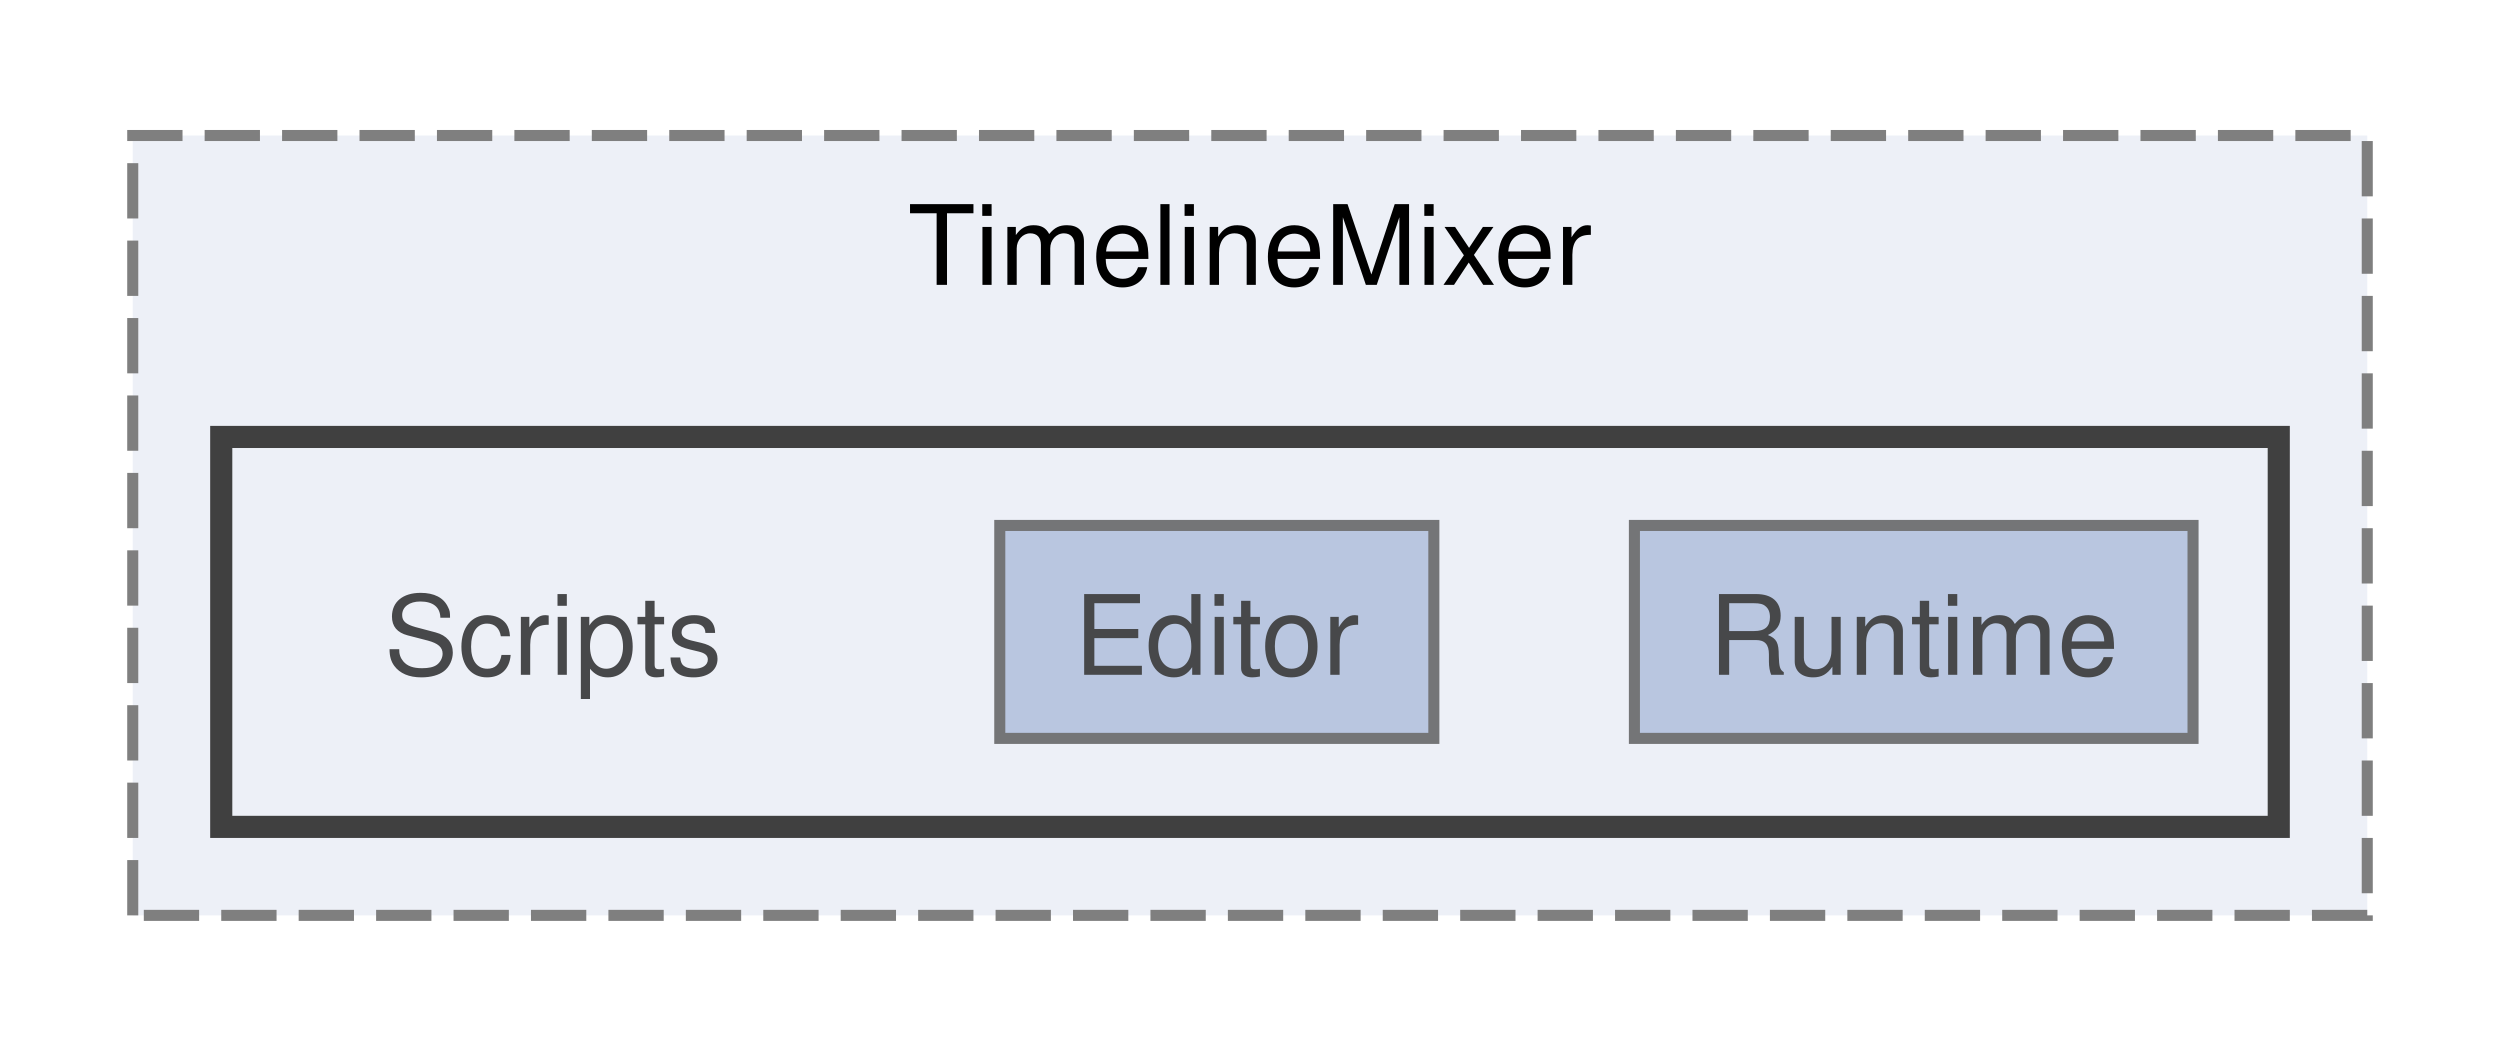
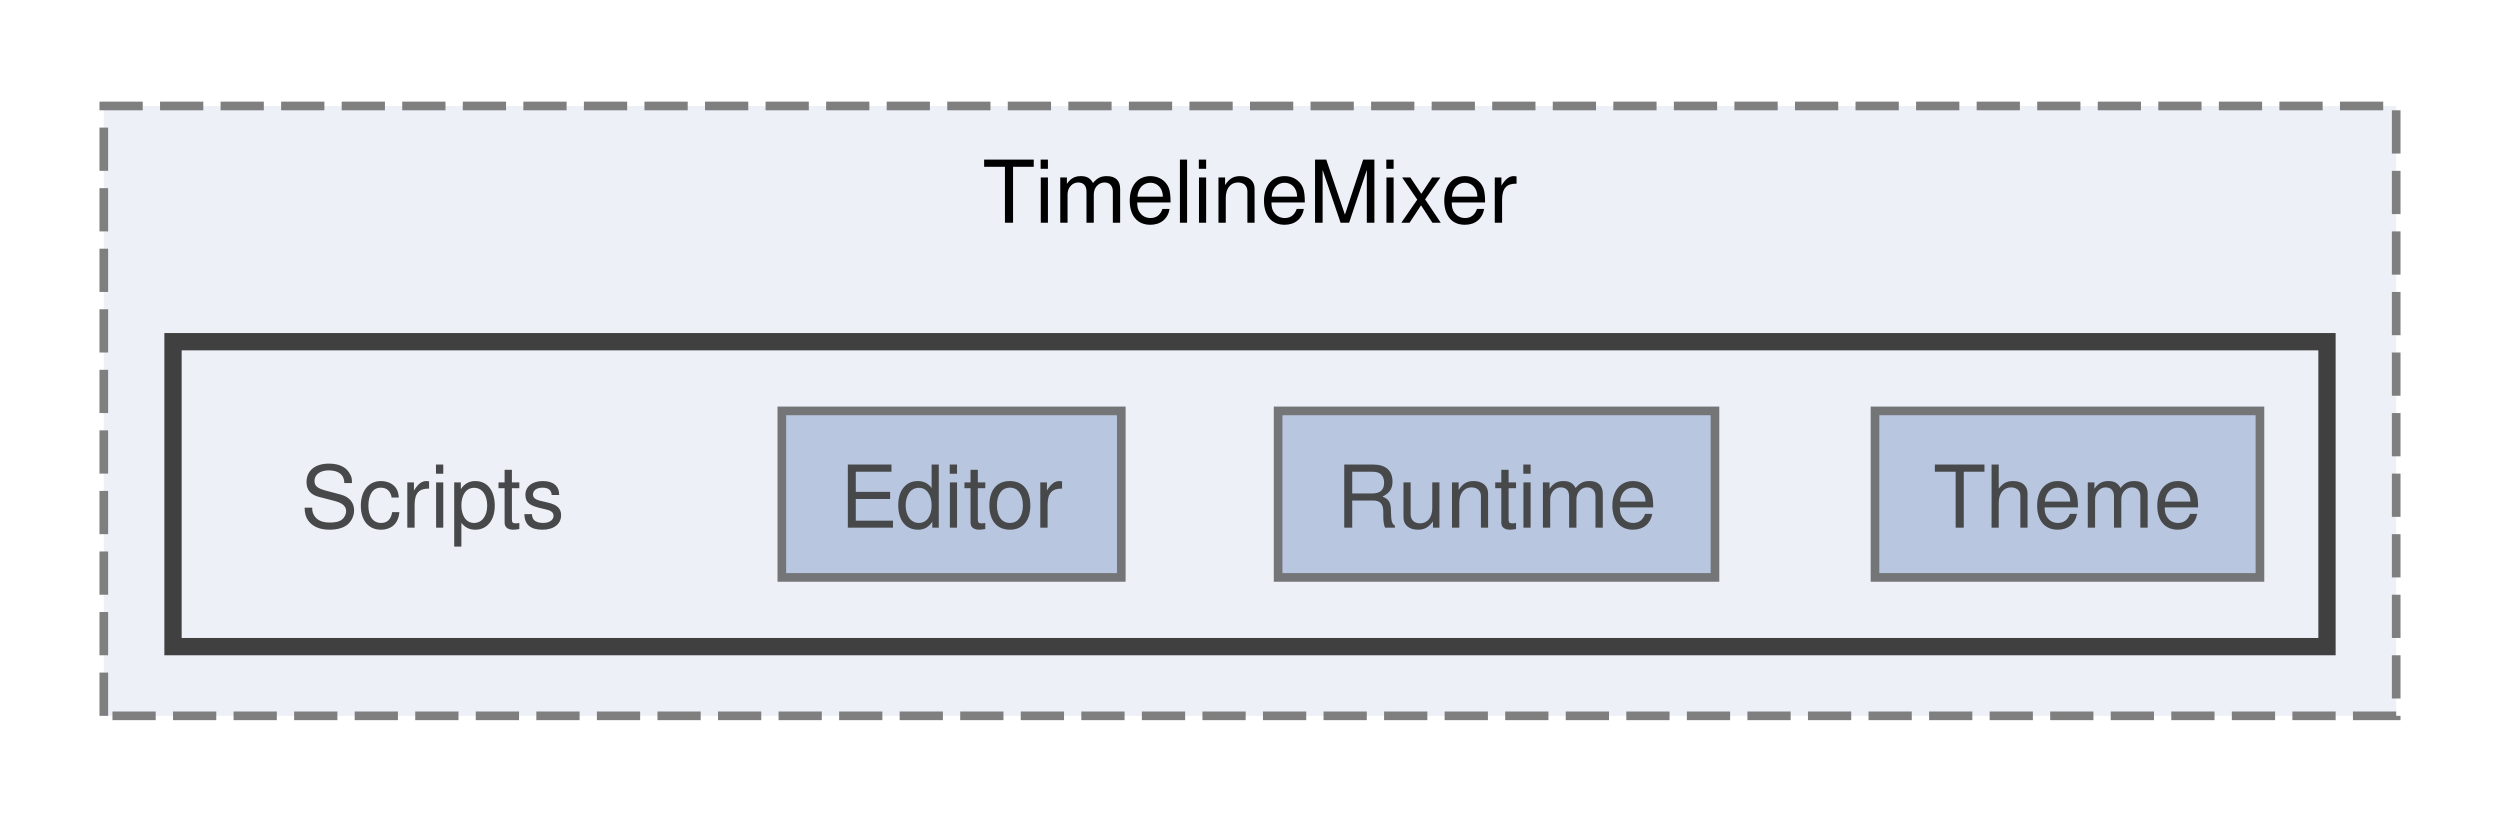
- <svg xmlns="http://www.w3.org/2000/svg" xmlns:xlink="http://www.w3.org/1999/xlink" width="226pt" height="95pt" viewBox="0.00 0.00 226.00 94.50">
+ <svg xmlns="http://www.w3.org/2000/svg" xmlns:xlink="http://www.w3.org/1999/xlink" width="289pt" height="95pt" viewBox="0.00 0.00 289.00 94.50">
  <svg id="main" version="1.1" xml:space="preserve">
    <style type="text/css">
.node, .edge {opacity: 0.7;}
.node.selected, .edge.selected {opacity: 1;}
.edge:hover path { stroke: red; }
.edge:hover polygon { stroke: red; fill: red; }
</style>
    <svg id="graph" class="graph">
      <g id="graph0" class="graph" transform="scale(1 1) rotate(0) translate(4 90.5)">
        <g id="clust1" class="cluster">
          <g id="a_clust1">
            <a xlink:href="dir_0fc0f1b897e7b07e0be83c90f619338f.html" target="_top" xlink:title="TimelineMixer">
-               <polygon fill="#edf0f7" stroke="#7f7f7f" stroke-dasharray="5,2" points="8,-8 8,-78.5 210,-78.5 210,-8 8,-8" />
-               <text text-anchor="middle" x="109" y="-65" font-family="Helvetica,sans-Serif" font-size="10.00">TimelineMixer</text>
+               <polygon fill="#edf0f7" stroke="#7f7f7f" stroke-dasharray="5,2" points="8,-8 8,-78.5 273,-78.5 273,-8 8,-8" />
+               <text text-anchor="middle" x="140.5" y="-65" font-family="Helvetica,sans-Serif" font-size="10.00">TimelineMixer</text>
            </a>
          </g>
        </g>
        <g id="clust2" class="cluster">
          <g id="a_clust2">
            <a xlink:href="dir_66ba951396d031ed8df75d8a418b4822.html" target="_top">
-               <polygon fill="#edf0f7" stroke="#404040" stroke-width="2" points="16,-16 16,-51.25 202,-51.25 202,-16 16,-16" />
+               <polygon fill="#edf0f7" stroke="#404040" stroke-width="2" points="16,-16 16,-51.25 265,-51.25 265,-16 16,-16" />
            </a>
          </g>
        </g>
        <g id="node1" class="node">
          <text text-anchor="middle" x="46" y="-29.75" font-family="Helvetica,sans-Serif" font-size="10.00">Scripts</text>
        </g>
        <g id="node2" class="node">
          <g id="a_node2">
            <a xlink:href="dir_4e60874e1f05989678129b7c27321bfc.html" target="_top" xlink:title="Editor">
              <polygon fill="#a2b4d6" stroke="#404040" points="125.62,-43.25 86.38,-43.25 86.38,-24 125.62,-24 125.62,-43.25" />
              <text text-anchor="middle" x="106" y="-29.75" font-family="Helvetica,sans-Serif" font-size="10.00">Editor</text>
            </a>
          </g>
        </g>
        <g id="node3" class="node">
          <g id="a_node3">
            <a xlink:href="dir_e21b4b4d871457293c10760e7306152f.html" target="_top" xlink:title="Runtime">
              <polygon fill="#a2b4d6" stroke="#404040" points="194.25,-43.25 143.75,-43.25 143.75,-24 194.25,-24 194.25,-43.25" />
              <text text-anchor="middle" x="169" y="-29.75" font-family="Helvetica,sans-Serif" font-size="10.00">Runtime</text>
            </a>
          </g>
        </g>
+         <g id="node4" class="node">
+           <g id="a_node4">
+             <a xlink:href="dir_7139e3c2782b19c488c8f1b758c3347c.html" target="_top" xlink:title="Theme">
+               <polygon fill="#a2b4d6" stroke="#404040" points="257.25,-43.25 212.75,-43.25 212.75,-24 257.25,-24 257.25,-43.25" />
+               <text text-anchor="middle" x="235" y="-29.75" font-family="Helvetica,sans-Serif" font-size="10.00">Theme</text>
+             </a>
+           </g>
+         </g>
      </g>
    </svg>
  </svg>
  <style type="text/css">

[data-mouse-over-selected='false'] { opacity: 0.7; }
[data-mouse-over-selected='true']  { opacity: 1.0; }

</style>
</svg>
